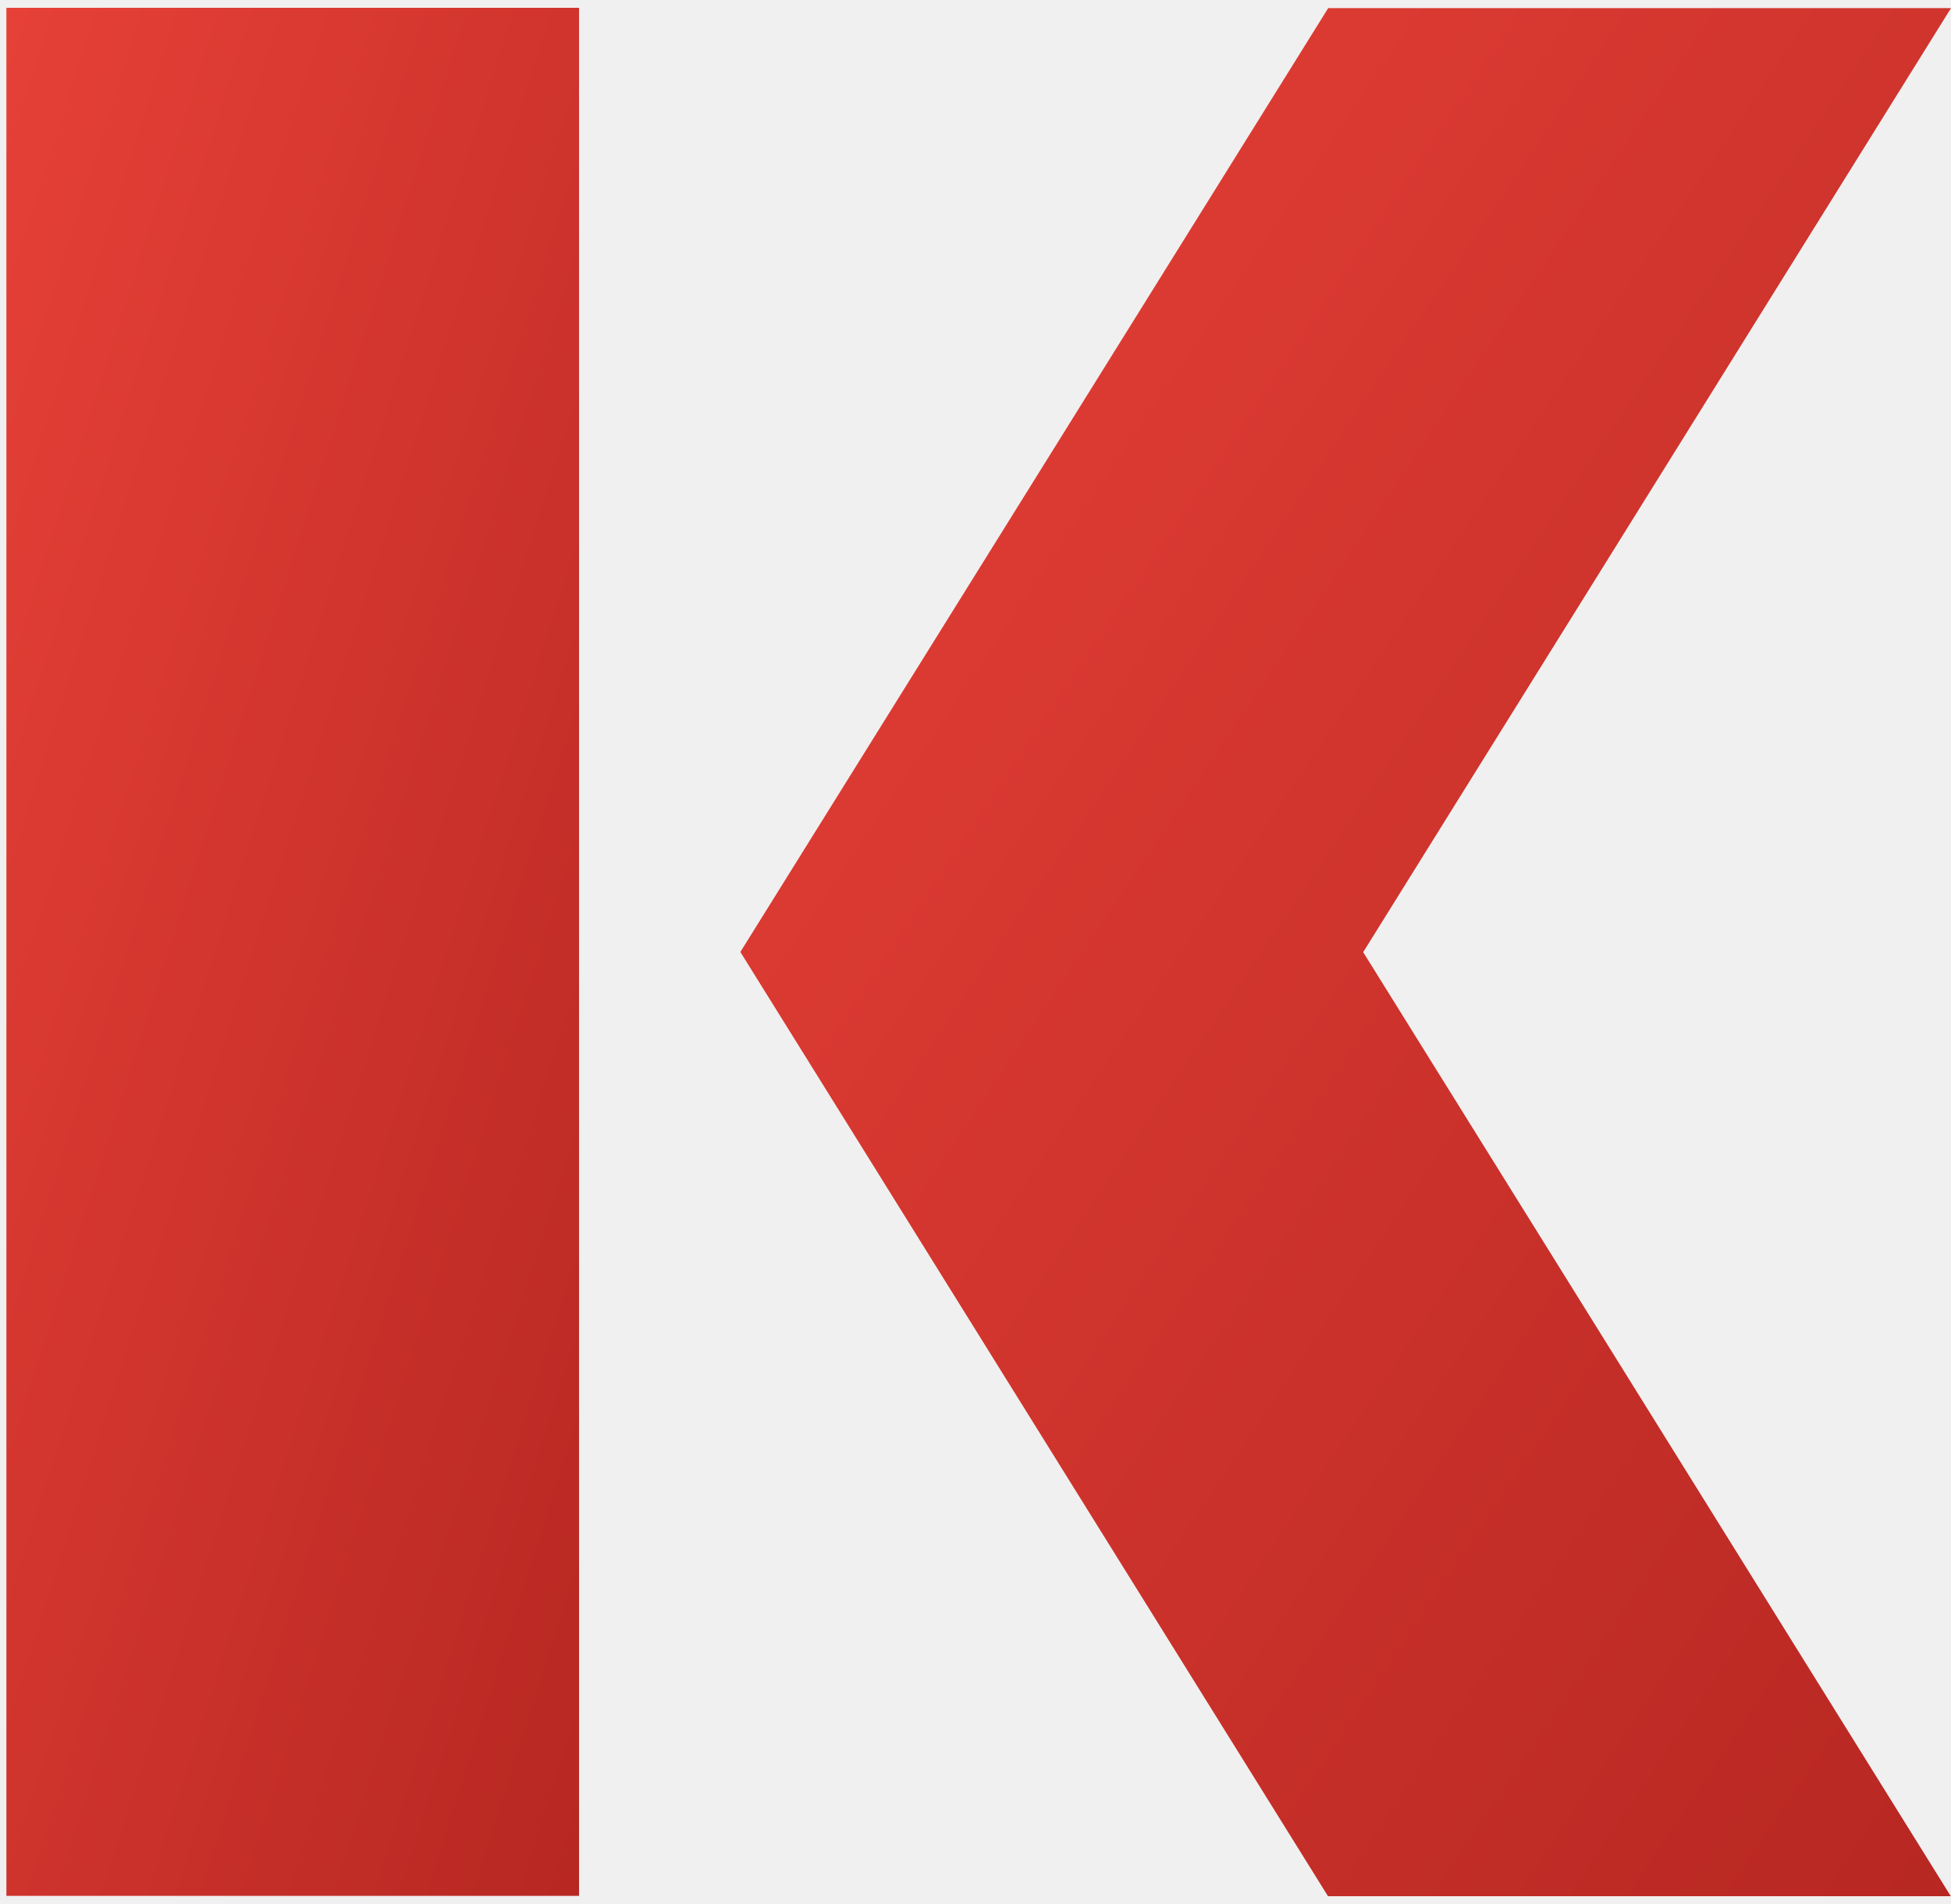
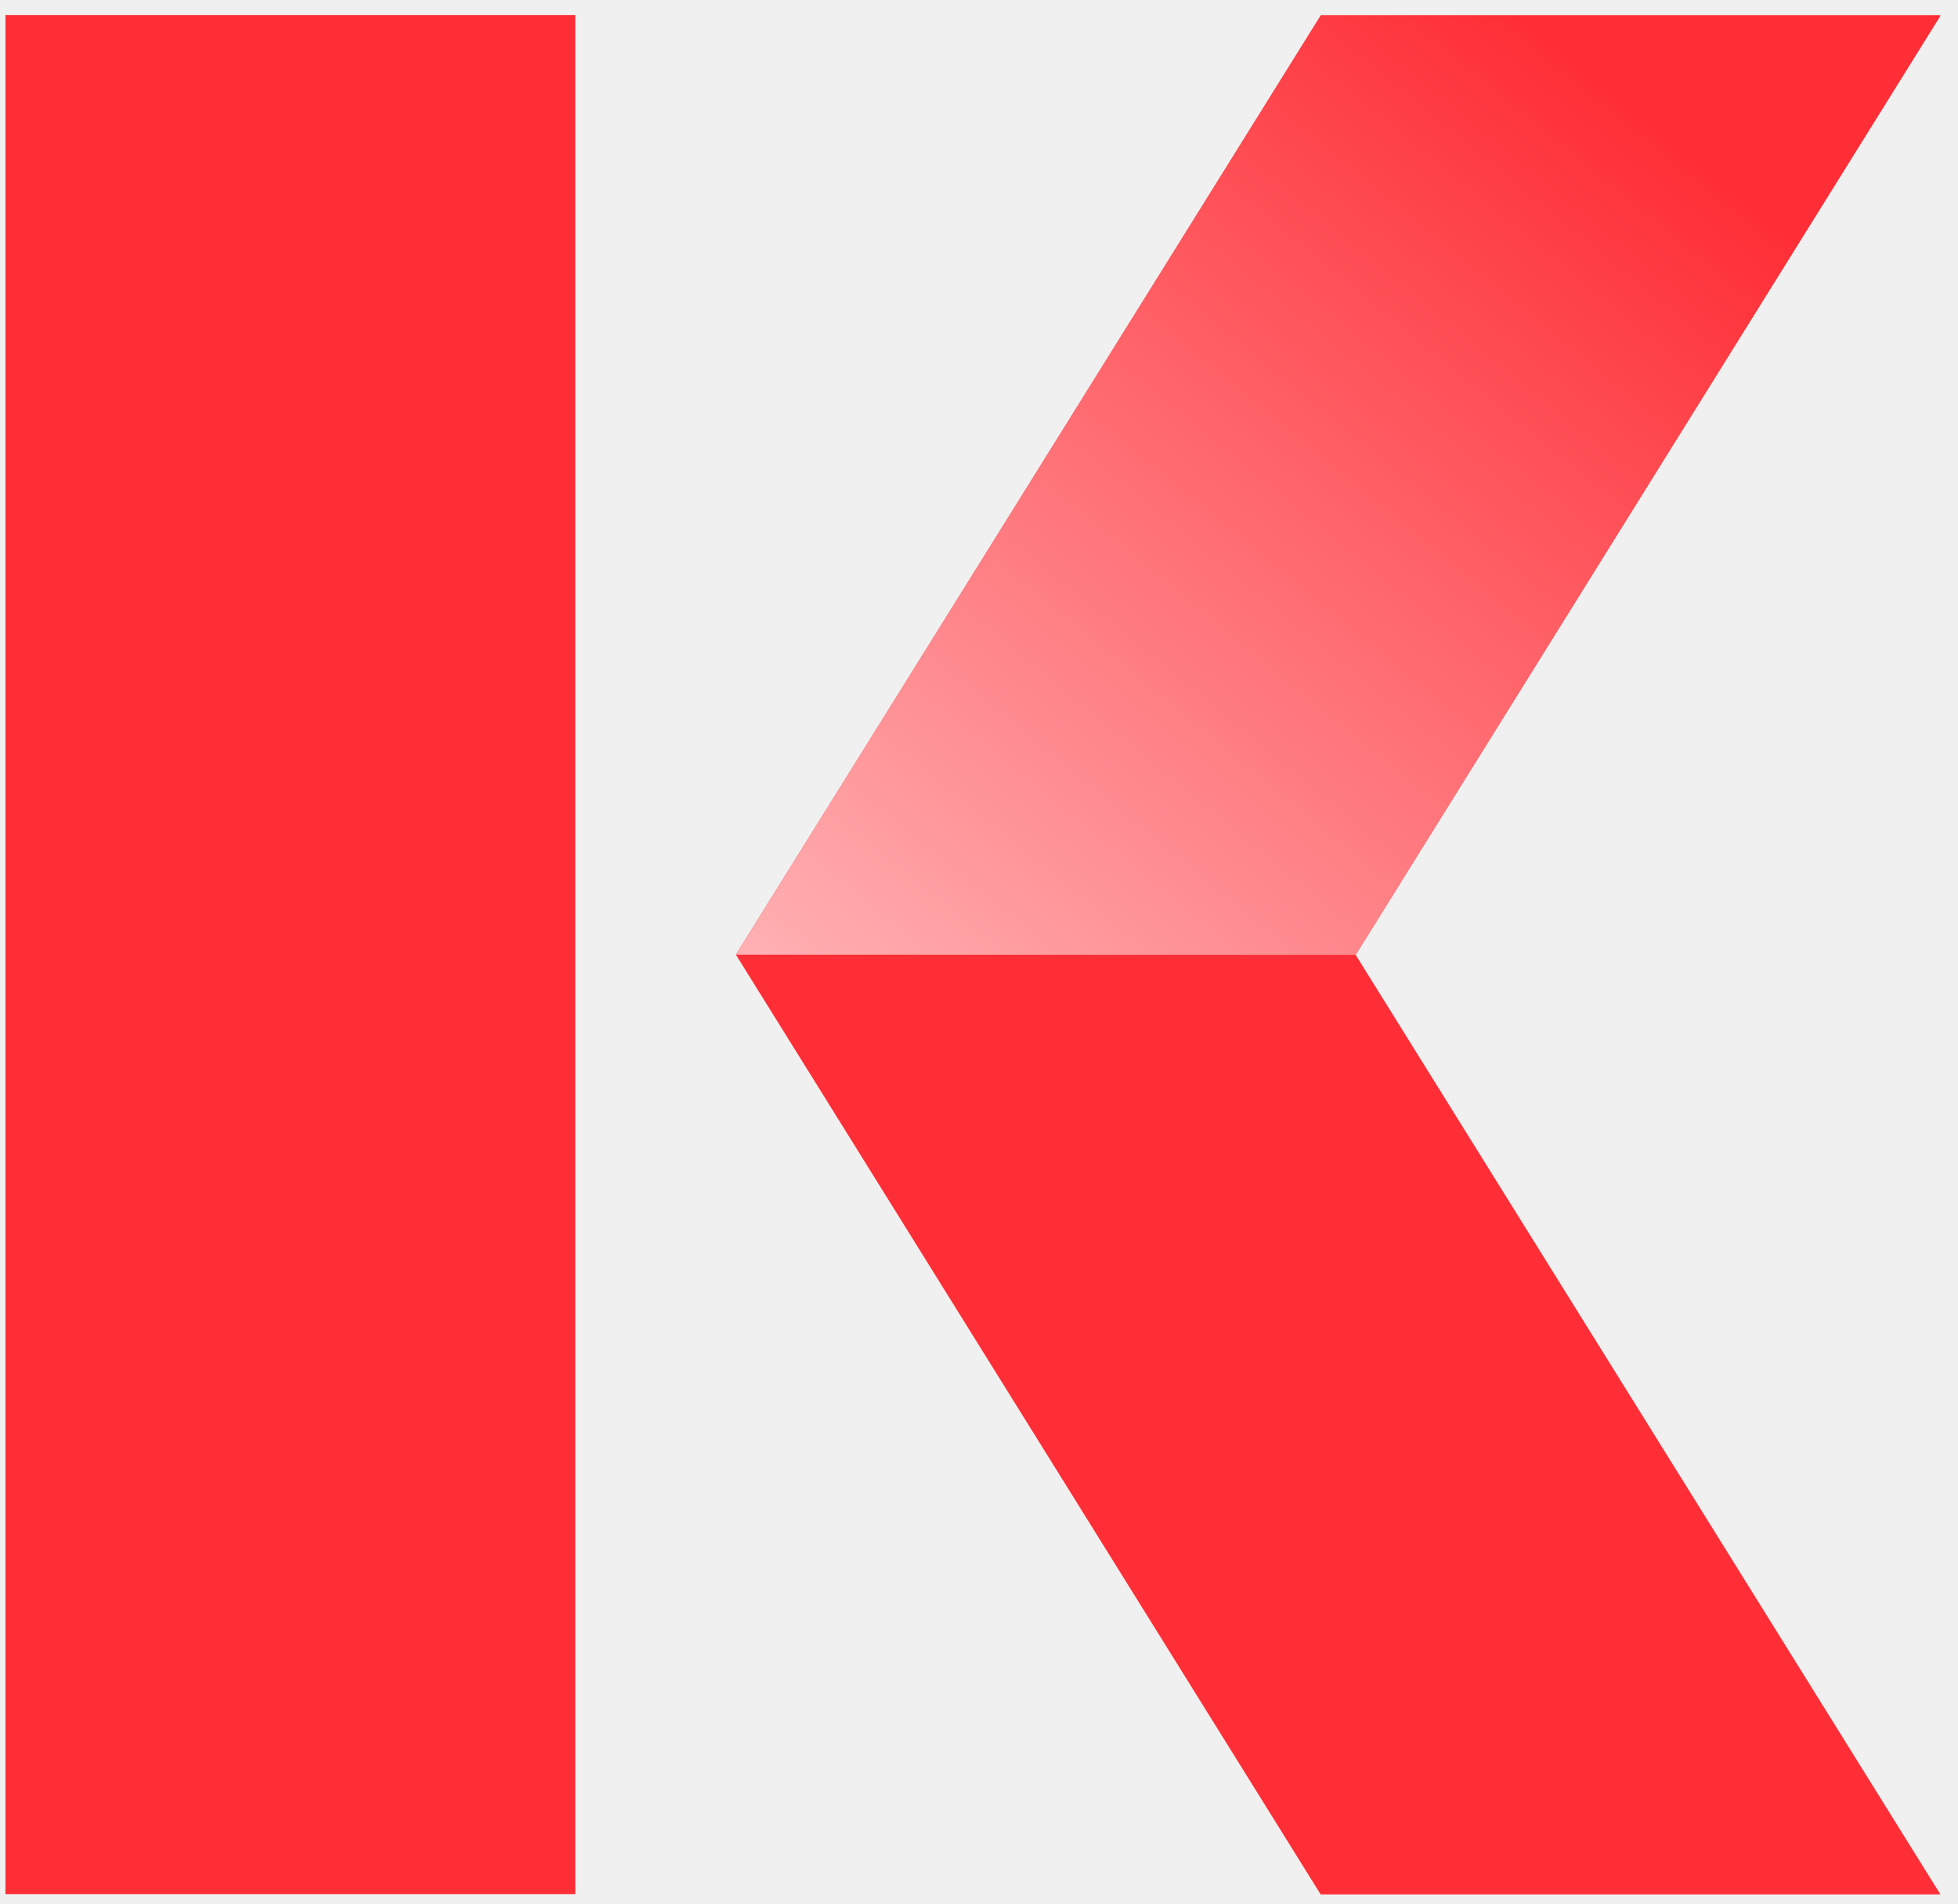
- <svg xmlns="http://www.w3.org/2000/svg" width="125" height="122" viewBox="0 0 125 122" fill="none">
-   <path d="M37.099 0.5H0.41V121.479H37.099V0.5Z" fill="url(#paint0_linear_174_2336)" />
-   <path d="M125 0.521H85.097L47.435 60.998L85.084 121.5H124.987L87.339 61.011L125 0.521Z" fill="url(#paint1_linear_174_2336)" />
+ <svg xmlns="http://www.w3.org/2000/svg" width="108" height="105" viewBox="0 0 108 105" fill="none">
+   <path d="M31.733 0.828H0.301V104.474H31.733V0.828Z" fill="#FE2E36" />
+   <path d="M107.042 0.844H72.856L40.59 52.656L72.844 104.49H107.03L74.776 52.667L107.042 0.844Z" fill="#FE2E36" />
+   <mask id="mask0_3509_27819" style="mask-type:luminance" maskUnits="userSpaceOnUse" x="40" y="0" width="68" height="53">
+     <path d="M40.59 52.656L74.776 52.667L107.042 0.844H72.856L40.59 52.656Z" fill="white" />
+   </mask>
+   <g mask="url(#mask0_3509_27819)">
+     <path d="M68.685 -30.536L13.871 30.824L78.965 84.166L133.779 22.806L68.685 -30.536Z" fill="url(#paint0_linear_3509_27819)" />
+   </g>
  <defs>
-     <linearGradient id="paint0_linear_174_2336" x1="-18.091" y1="-49.521" x2="146.715" y2="2.784" gradientUnits="userSpaceOnUse">
-       <stop stop-color="#FC4C41" />
-       <stop offset="1" stop-color="#8A0F0E" />
-     </linearGradient>
-     <linearGradient id="paint1_linear_174_2336" x1="8.322" y1="-49.499" x2="272.78" y2="127.939" gradientUnits="userSpaceOnUse">
-       <stop stop-color="#FC4C41" />
-       <stop offset="1" stop-color="#8A0F0E" />
+     <linearGradient id="paint0_linear_3509_27819" x1="18.113" y1="85.951" x2="86.207" y2="2.854" gradientUnits="userSpaceOnUse">
+       <stop stop-color="white" />
+       <stop offset="1" stop-color="#FE2E36" />
    </linearGradient>
  </defs>
</svg>
